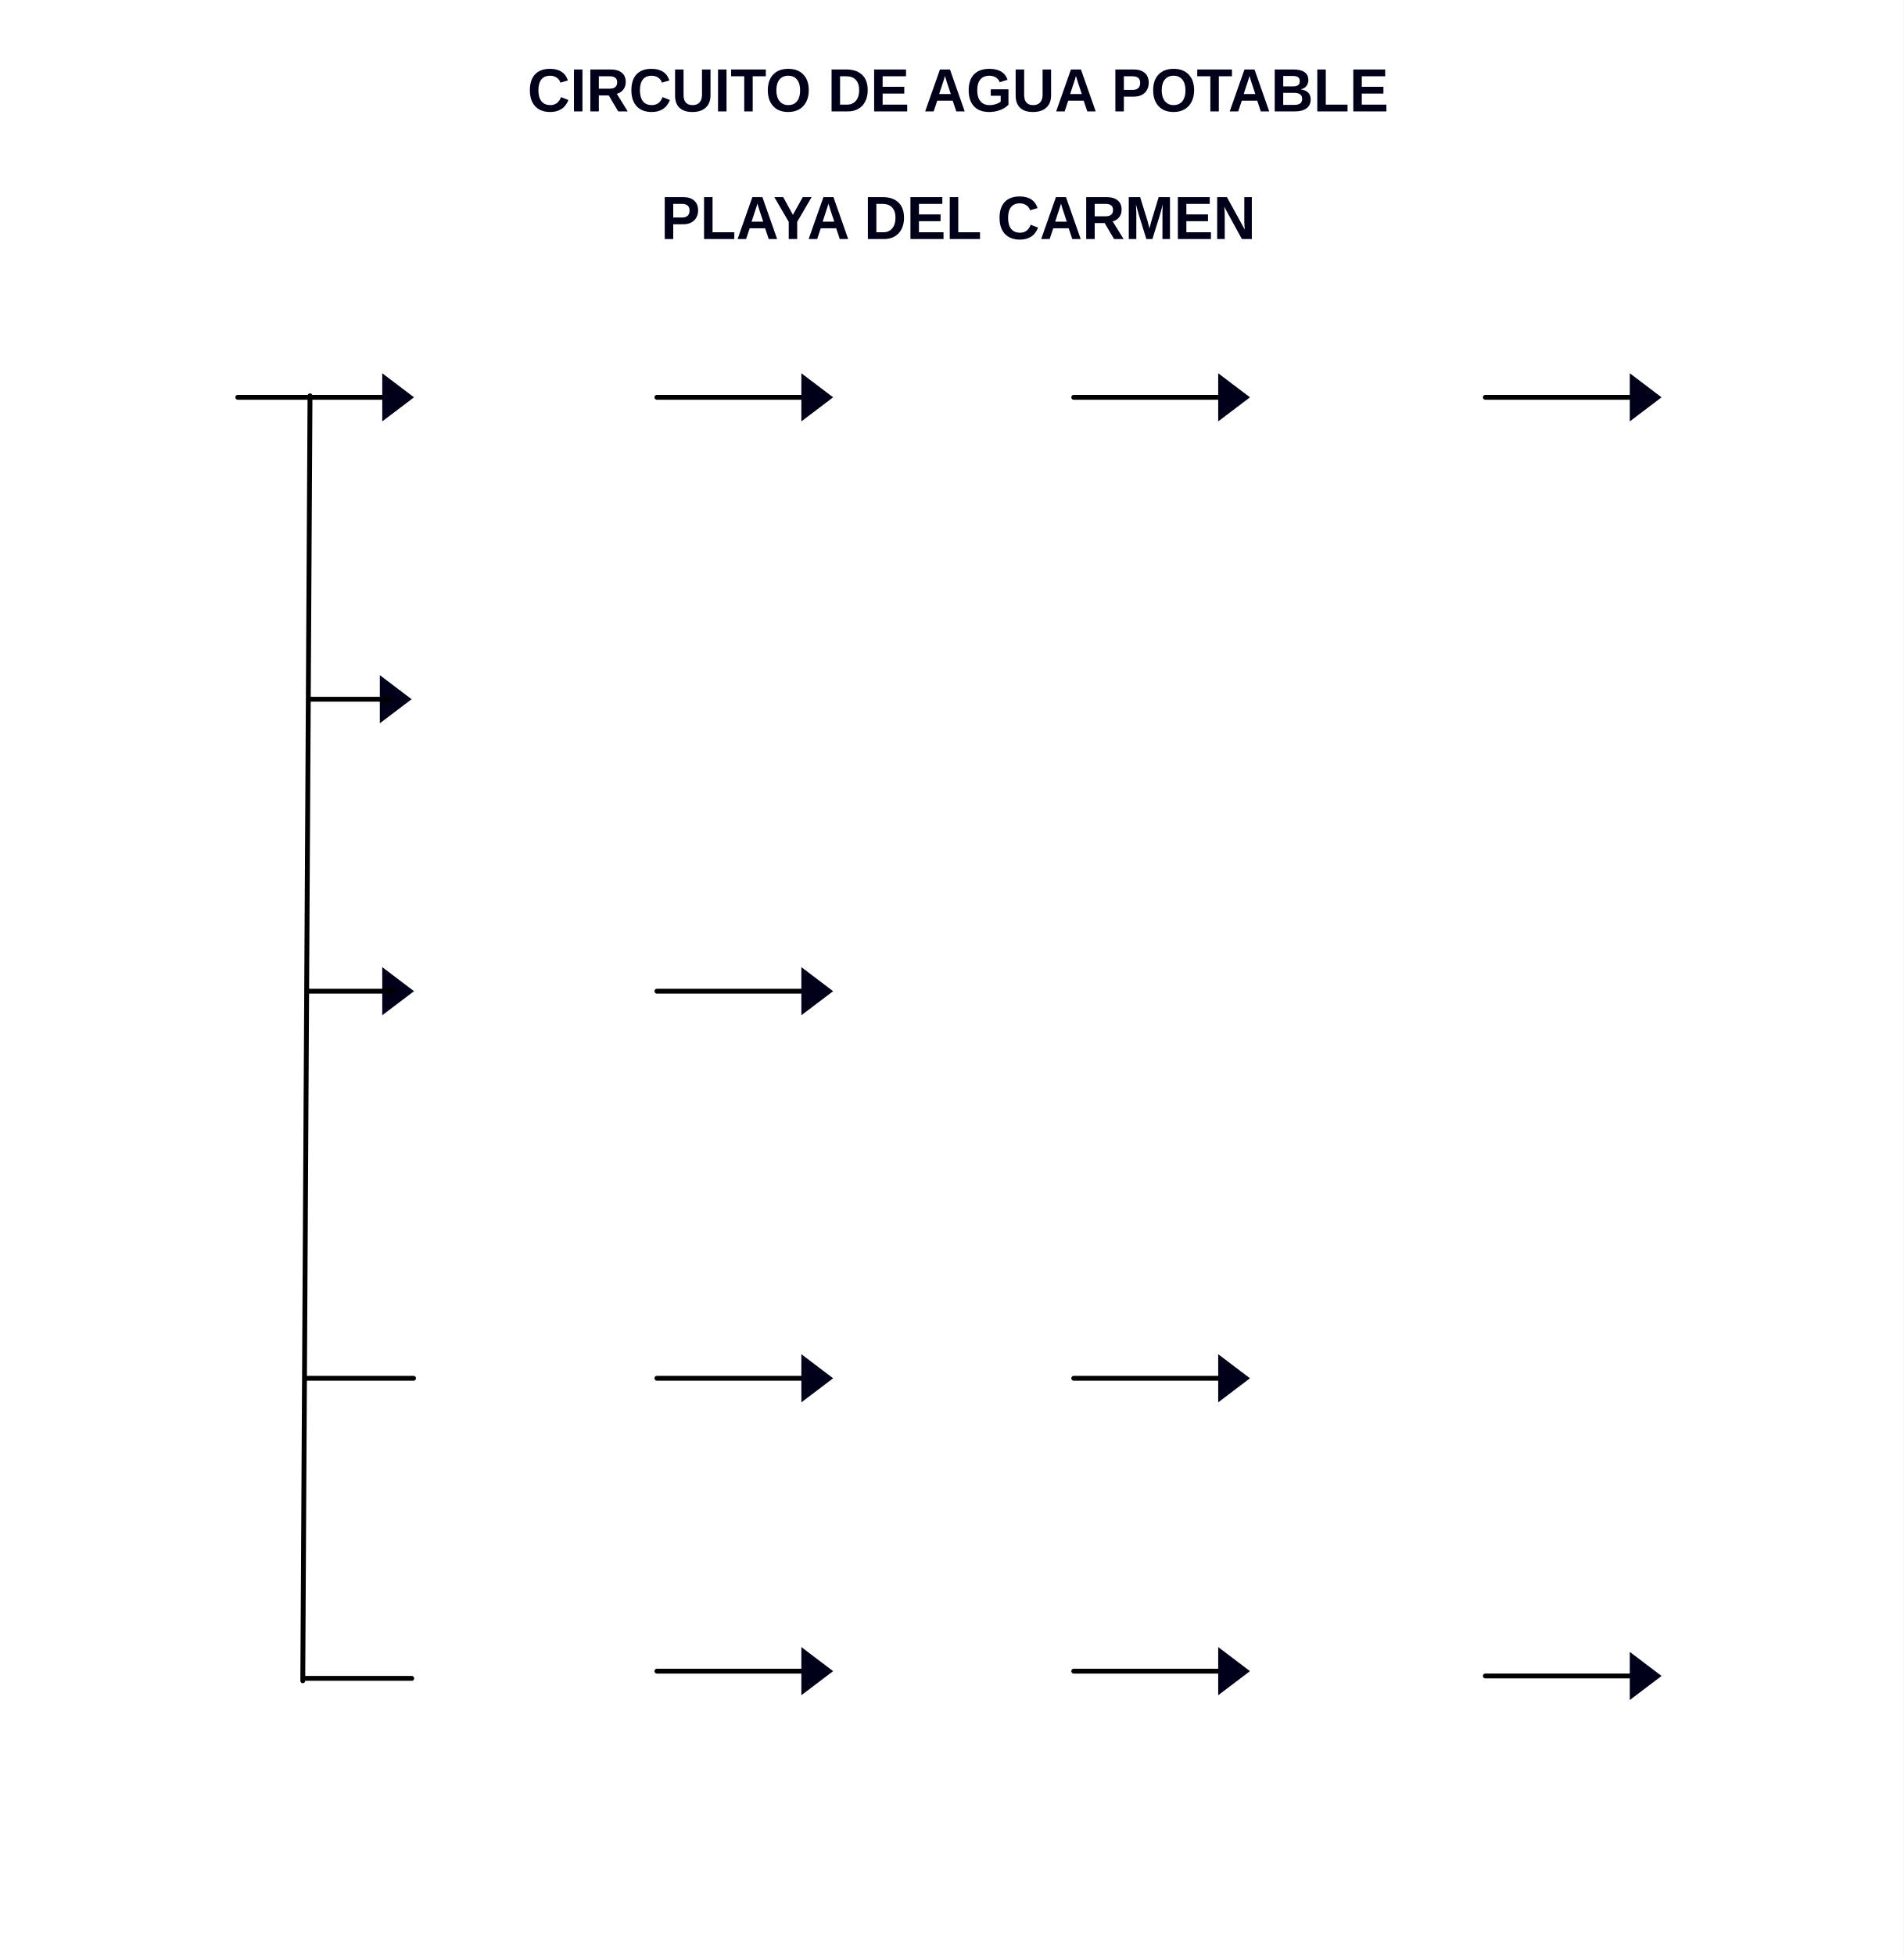
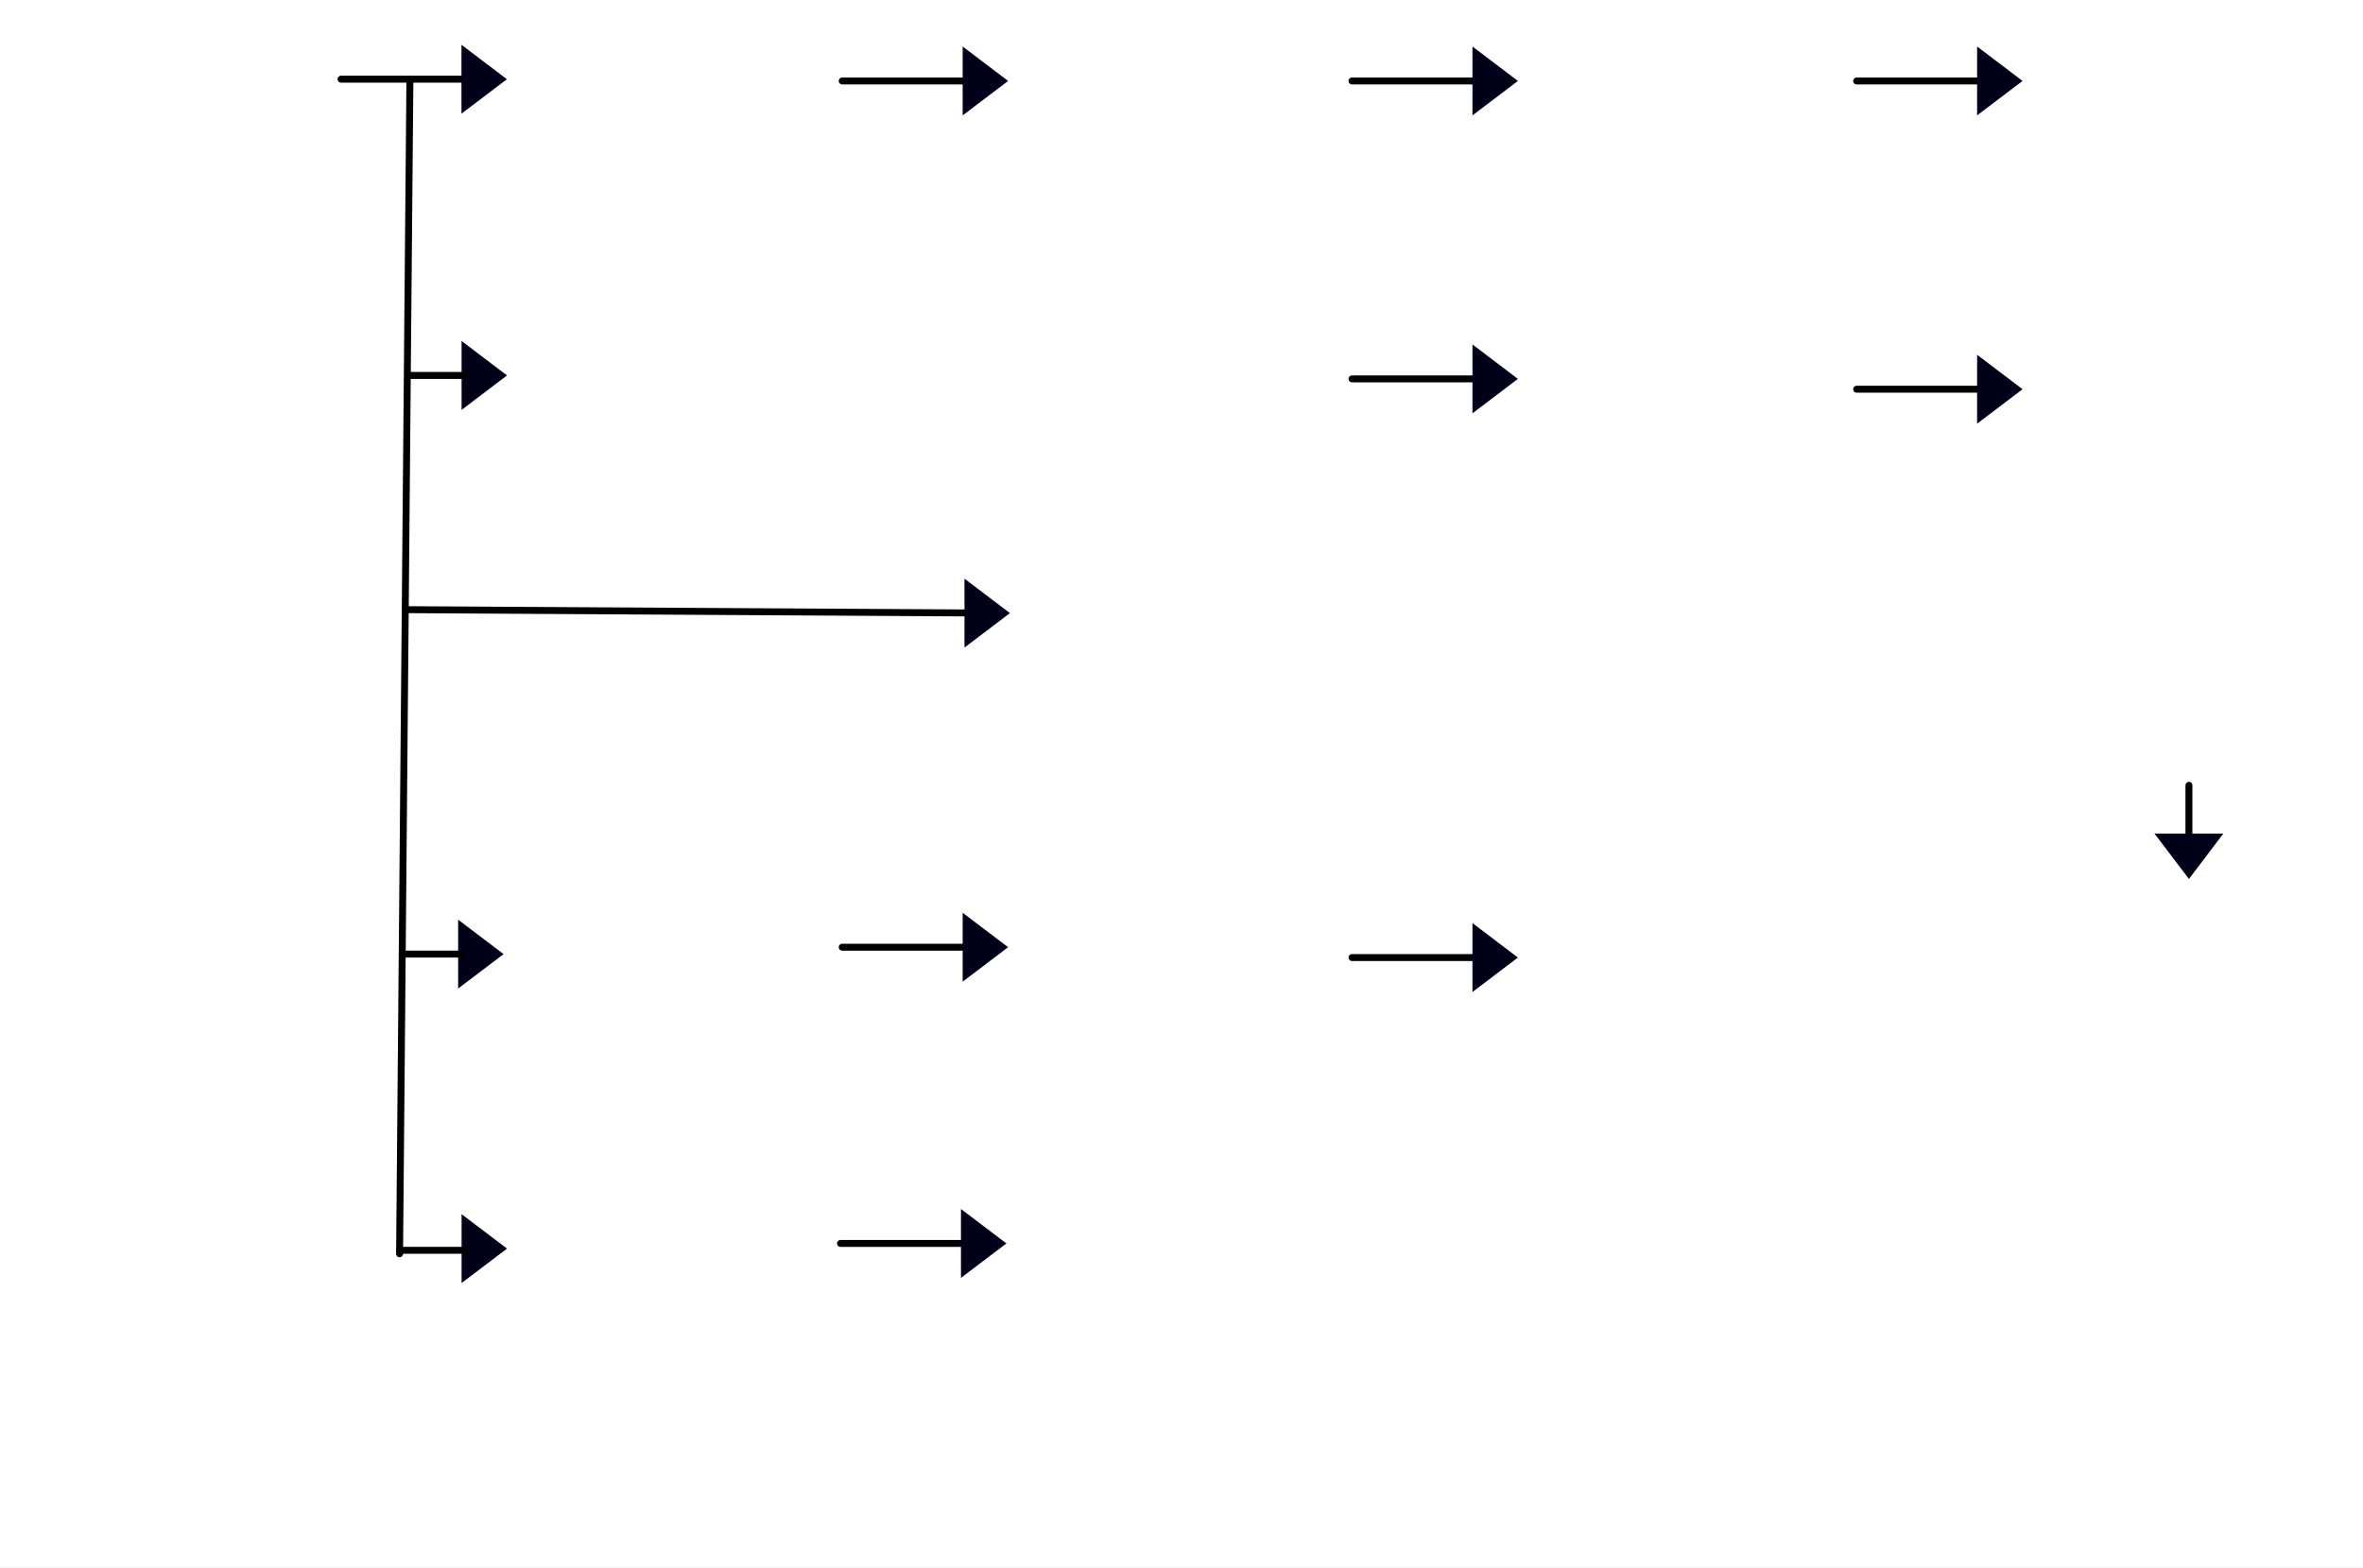
- <svg xmlns="http://www.w3.org/2000/svg" xmlns:ns1="http://webmi.atvise.com/2007/svgext" xmlns:xlink="http://www.w3.org/1999/xlink" height="811.88" version="1.2" width="790.63">
+ <svg xmlns="http://www.w3.org/2000/svg" xmlns:ns1="http://webmi.atvise.com/2007/svgext" xmlns:xlink="http://www.w3.org/1999/xlink" height="455" version="1.2" width="686">
  <defs>
    <linearGradient gradientUnits="objectBoundingBox" id="linear_0" x1="0" x2="1" y1="0" y2="1">
      <stop offset="0" stop-color="#000000" stop-opacity="0" />
      <stop offset="1" stop-color="#000000" stop-opacity="0" />
    </linearGradient>
  </defs>
-   <g ns1:insensitive="true" ns1:refpx="0" ns1:refpy="0" id="id_11" transform="matrix(0.6176,0,0,1.0573,0,0)">
+   <g ns1:insensitive="true" ns1:refpx="0" ns1:refpy="0" id="id_11" transform="matrix(0.5359,0,0,0.5925,0,0)">
    <rect ns1:refpx="640" ns1:refpy="384" fill="#ffffff" height="768.00" id="id_12" width="1280.00" x="0" y="0" />
  </g>
-   <line ns1:refpx="148.5" ns1:refpy="697.5" id="id_65" stroke="#000000" stroke-linecap="round" stroke-linejoin="round" stroke-width="2.015" x1="126" x2="171" y1="697" y2="697" />
-   <g ns1:refpx="652.975" ns1:refpy="165" id="id_43" transform="matrix(1,0,0,1,484.8837,86.0004)">
-     <line ns1:refpx="162" ns1:refpy="79.5" id="id_44" stroke="#000000" stroke-linecap="round" stroke-linejoin="round" stroke-width="2.015" x1="192" x2="132" y1="79" y2="79" />
-     <polygon ns1:refpx="185.405" ns1:refpy="79" fill="#000018" id="id_45" points="192,89 192,69 205.19,79 205.19,79" stroke="#000000" stroke-linecap="round" stroke-linejoin="round" stroke-opacity="0" stroke-width="2.015" />
+   <line ns1:refpx="635.964" ns1:refpy="235.5" id="id_100" stroke="#000000" stroke-linecap="round" stroke-linejoin="round" stroke-width="2.015" x1="635.464" x2="635.464" y1="243" y2="228" />
+   <svg ns1:refpx="326.858" ns1:refpy="277.992" height="63.11" id="id_9" transform="matrix(0.7519,0,0,0.7289,0,0)" width="133" x="389.501" xlink:href="ObjectTypes.PROJECT.ElementoLinea.Principal" y="349.842">
+     <ns1:argument name="base" value="AGENT.OBJECTS.SCADA.Solidaridad.Circuitos.Circuito_PDC.Carcamo_009" />
+   </svg>
+   <g ns1:refpx="268.079" ns1:refpy="275" id="id_88" transform="matrix(1,0,0,1,0.5035,0)">
+     <line ns1:refpx="262" ns1:refpy="275.5" id="id_84" stroke="#000000" stroke-linecap="round" stroke-linejoin="round" stroke-width="2.015" x1="280" x2="244" y1="275" y2="275" />
+     <polygon ns1:refpx="272.375" ns1:refpy="275" fill="#000018" id="id_85" points="278.969,285 278.969,265 292.159,275 292.159,275" stroke="#000000" stroke-linecap="round" stroke-linejoin="round" stroke-opacity="0" stroke-width="2.015" />
  </g>
-   <g ns1:refpx="482.037" ns1:refpy="165" id="id_36" transform="matrix(1,0,0,1,313.9456,86.0004)">
-     <line ns1:refpx="162" ns1:refpy="79.5" id="id_38" stroke="#000000" stroke-linecap="round" stroke-linejoin="round" stroke-width="2.015" x1="192" x2="132" y1="79" y2="79" />
-     <polygon ns1:refpx="185.405" ns1:refpy="79" fill="#000018" id="id_42" points="192,89 192,69 205.19,79 205.19,79" stroke="#000000" stroke-linecap="round" stroke-linejoin="round" stroke-opacity="0" stroke-width="2.015" />
+   <g ns1:refpx="416.076" ns1:refpy="278" id="id_92" transform="matrix(1,0,0,1,1.501,0)">
+     <line ns1:refpx="409" ns1:refpy="278.5" id="id_86" stroke="#000000" stroke-linecap="round" stroke-linejoin="round" stroke-width="2.015" x1="427" x2="391" y1="278" y2="278" />
+     <polygon ns1:refpx="419.375" ns1:refpy="278" fill="#000018" id="id_87" points="425.969,288 425.969,268 439.157,278 439.157,278" stroke="#000000" stroke-linecap="round" stroke-linejoin="round" stroke-opacity="0" stroke-width="2.015" />
  </g>
-   <g ns1:refpx="308.912" ns1:refpy="165" id="id_32" transform="matrix(1,0,0,1,140.8206,86.0004)">
-     <line ns1:refpx="162" ns1:refpy="79.5" id="id_33" stroke="#000000" stroke-linecap="round" stroke-linejoin="round" stroke-width="2.015" x1="192" x2="132" y1="79" y2="79" />
-     <polygon ns1:refpx="185.405" ns1:refpy="79" fill="#000018" id="id_34" points="192,89 192,69 205.19,79 205.19,79" stroke="#000000" stroke-linecap="round" stroke-linejoin="round" stroke-opacity="0" stroke-width="2.015" />
+   <g ns1:refpx="562.579" ns1:refpy="23.5" id="id_93" transform="matrix(1,0,0,1,1.9965,0)">
+     <line ns1:refpx="555.007" ns1:refpy="24" id="id_70" stroke="#000000" stroke-linecap="round" stroke-linejoin="round" stroke-width="2.015" x1="573.007" x2="537.007" y1="23.5" y2="23.5" />
+     <polygon ns1:refpx="572.382" ns1:refpy="23.5" fill="#000018" id="id_72" points="571.976,33.5 571.976,13.5 585.165,23.5 585.165,23.5" stroke="#000000" stroke-linecap="round" stroke-linejoin="round" stroke-opacity="0" stroke-width="2.015" />
  </g>
-   <line ns1:refpx="149.252" ns1:refpy="572.876" id="id_62" stroke="#000000" stroke-linecap="round" stroke-linejoin="round" stroke-width="2.015" x1="126.752" x2="171.752" y1="572.376" y2="572.376" />
-   <svg ns1:refpx="221.494" ns1:refpy="164.985" height="63.11" id="id_0" transform="matrix(0.7519,0,0,0.7289,0,0)" width="133" x="228.091" xlink:href="ObjectTypes.PROJECT.ElementoLinea.Principal" y="194.814">
+   <g ns1:refpx="416.076" ns1:refpy="23.5" id="id_90" transform="matrix(1,0,0,1,0.493,0)">
+     <line ns1:refpx="410.007" ns1:refpy="24" id="id_68" stroke="#000000" stroke-linecap="round" stroke-linejoin="round" stroke-width="2.015" x1="428.007" x2="392.007" y1="23.5" y2="23.5" />
+     <polygon ns1:refpx="420.382" ns1:refpy="23.5" fill="#000018" id="id_69" points="426.976,33.5 426.976,13.5 440.166,23.5 440.166,23.5" stroke="#000000" stroke-linecap="round" stroke-linejoin="round" stroke-opacity="0" stroke-width="2.015" />
+   </g>
+   <line ns1:refpx="117" ns1:refpy="23.485" id="id_29" stroke="#000000" stroke-linecap="round" stroke-linejoin="round" stroke-width="2.015" x1="135" x2="99" y1="22.985" y2="22.985" />
+   <svg ns1:refpx="196.583" ns1:refpy="22.985" height="63.11" id="id_0" transform="matrix(0.7519,0,0,0.7289,0,0)" width="133" x="194.96" xlink:href="ObjectTypes.PROJECT.ElementoLinea.Principal" y="0">
    <ns1:argument name="base" value="AGENT.OBJECTS.SCADA.Solidaridad.Circuitos.Circuito_PDC.Carcamo_001" />
  </svg>
-   <svg ns1:refpx="221.5" ns1:refpy="290.36" height="63.11" id="id_1" transform="matrix(0.7519,0,0,0.7289,0,0)" width="133" x="228.091" xlink:href="ObjectTypes.PROJECT.ElementoLinea.Principal" y="366.82">
+   <svg ns1:refpx="196.589" ns1:refpy="108.985" height="63.11" id="id_1" transform="matrix(0.7519,0,0,0.7289,0,0)" width="133" x="194.96" xlink:href="ObjectTypes.PROJECT.ElementoLinea.Principal" y="117.986">
    <ns1:argument name="base" value="AGENT.OBJECTS.SCADA.Solidaridad.Circuitos.Circuito_PDC.Carcamo_002" />
  </svg>
-   <svg ns1:refpx="380.994" ns1:refpy="162.986" height="63.11" id="id_2" transform="matrix(0.7519,0,0,0.7289,0,0)" width="133" x="458.849" xlink:href="ObjectTypes.PROJECT.ElementoLinea.Principal" y="194.814">
+   <svg ns1:refpx="327.851" ns1:refpy="20.986" height="63.11" id="id_2" transform="matrix(0.7519,0,0,0.7289,0,0)" width="133" x="389.501" xlink:href="ObjectTypes.PROJECT.ElementoLinea.Principal" y="0">
    <ns1:argument name="base" value="AGENT.OBJECTS.SCADA.Solidaridad.Circuitos.Circuito_PDC.Carcamo_003" />
  </svg>
-   <svg ns1:refpx="567.269" ns1:refpy="164.985" height="63.11" id="id_3" transform="matrix(0.7519,0,0,0.7289,0,0)" width="133" x="687.977" xlink:href="ObjectTypes.PROJECT.ElementoLinea.Principal" y="194.814">
+   <svg ns1:refpx="489.847" ns1:refpy="22.985" height="63.11" id="id_3" transform="matrix(0.7519,0,0,0.7289,0,0)" width="133" x="585.009" xlink:href="ObjectTypes.PROJECT.ElementoLinea.Principal" y="0">
    <ns1:argument name="base" value="AGENT.OBJECTS.SCADA.Solidaridad.Circuitos.Circuito_PDC.Carcamo_004" />
  </svg>
-   <svg ns1:refpx="738.975" ns1:refpy="164.984" height="63.11" id="id_4" transform="matrix(0.7519,0,0,0.7289,0,0)" width="133" x="916.348" xlink:href="ObjectTypes.PROJECT.ElementoLinea.Principal" y="194.814">
+   <svg ns1:refpx="635.436" ns1:refpy="22.984" height="63.11" id="id_4" transform="matrix(0.7519,0,0,0.7289,0,0)" width="133" x="778.645" xlink:href="ObjectTypes.PROJECT.ElementoLinea.Principal" y="0">
    <ns1:argument name="base" value="AGENT.OBJECTS.SCADA.Solidaridad.Circuitos.Circuito_PDC.Carcamo_005" />
  </svg>
-   <svg ns1:refpx="381.993" ns1:refpy="719.364" height="63.11" id="id_6" transform="matrix(0.7519,0,0,0.7289,0,0)" width="133" x="458.849" xlink:href="ObjectTypes.PROJECT.ElementoLinea.Principal" y="923.824">
+   <svg ns1:refpx="476.852" ns1:refpy="136.989" height="63.11" id="id_6" transform="matrix(0.7519,0,0,0.7289,0,0)" width="133" x="585.009" xlink:href="ObjectTypes.PROJECT.ElementoLinea.Principal" y="124.846">
    <ns1:argument name="base" value="AGENT.OBJECTS.SCADA.Solidaridad.Circuitos.Circuito_PDC.Carcamo_007" />
  </svg>
-   <svg ns1:refpx="567.261" ns1:refpy="699.372" height="63.11" id="id_7" transform="matrix(0.7519,0,0,0.7289,0,0)" width="133" x="687.977" xlink:href="ObjectTypes.PROJECT.ElementoLinea.Principal" y="923.824">
+   <svg ns1:refpx="635.434" ns1:refpy="115.997" height="63.11" id="id_7" transform="matrix(0.7519,0,0,0.7289,0,0)" width="133" x="778.645" xlink:href="ObjectTypes.PROJECT.ElementoLinea.Principal" y="123.474">
    <ns1:argument name="base" value="AGENT.OBJECTS.SCADA.Solidaridad.Circuitos.Circuito_PDC.Carcamo_008" />
  </svg>
-   <svg ns1:refpx="567.272" ns1:refpy="574.371" height="63.11" id="id_13" transform="matrix(0.7519,0,0,0.7289,0,0)" width="133" x="687.977" xlink:href="ObjectTypes.PROJECT.ElementoLinea.Principal" y="753.705">
+   <svg ns1:refpx="489.85" ns1:refpy="267.994" height="63.11" id="id_13" transform="matrix(0.7519,0,0,0.7289,0,0)" width="133" x="585.009" xlink:href="ObjectTypes.PROJECT.ElementoLinea.Principal" y="349.842">
    <ns1:argument name="base" value="AGENT.OBJECTS.SCADA.Solidaridad.Circuitos.Circuito_PDC.Carcamo_010" />
  </svg>
-   <svg ns1:refpx="740.598" ns1:refpy="696.372" height="63.11" id="id_15" transform="matrix(0.7519,0,0,0.7289,0,0)" width="133" x="918.509" xlink:href="ObjectTypes.PROJECT.ElementoLinea.Principal" y="923.824">
+   <svg ns1:refpx="635.435" ns1:refpy="277.997" height="63.11" id="id_15" transform="matrix(0.7519,0,0,0.7289,0,0)" width="133" x="778.645" xlink:href="ObjectTypes.PROJECT.ElementoLinea.Principal" y="349.842">
    <ns1:argument name="base" value="AGENT.OBJECTS.SCADA.Solidaridad.Circuitos.Circuito_PDC.Carcamo_015" />
  </svg>
-   <svg ns1:refpx="49.991" ns1:refpy="164.999" height="63.11" id="id_17" transform="matrix(0.7519,0,0,0.7289,0,0)" width="133" x="0" xlink:href="ObjectTypes.PROJECT.ElementoLinea.Principal" y="194.814">
+   <svg ns1:refpx="49.991" ns1:refpy="22.999" height="63.11" id="id_17" transform="matrix(0.7519,0,0,0.7289,0,0)" width="133" x="0" xlink:href="ObjectTypes.PROJECT.ElementoLinea.Principal" y="0">
    <ns1:argument name="base" value="AGENT.OBJECTS.SCADA.Solidaridad.Circuitos.Circuito_PDC.Carcamo_Intermedio" />
  </svg>
-   <svg ns1:refpx="567.261" ns1:refpy="795.87" height="63.11" id="id_19" transform="matrix(0.7739,0,0,0.7289,0,0)" width="133" x="666.571" xlink:href="ObjectTypes.PROJECT.ElementoLinea.Principal" y="1050.728">
+   <svg ns1:refpx="635.402" ns1:refpy="212.495" height="63.11" id="id_19" transform="matrix(0.7739,0,0,0.7289,0,0)" width="133" x="754.619" xlink:href="ObjectTypes.PROJECT.ElementoLinea.Principal" y="250.378">
    <ns1:argument name="base" value="AGENT.OBJECTS.SCADA.Solidaridad.Circuitos.Circuito_PDC.Desaladora_008" />
  </svg>
-   <svg ns1:refpx="221.493" ns1:refpy="696.362" height="63.11" id="id_5" transform="matrix(0.7519,0,0,0.7289,0,0)" width="133" x="228.091" xlink:href="ObjectTypes.PROJECT.ElementoLinea.Principal" y="923.824">
+   <svg ns1:refpx="341.857" ns1:refpy="108.987" height="63.11" id="id_5" transform="matrix(0.7519,0,0,0.7289,0,0)" width="133" x="389.501" xlink:href="ObjectTypes.PROJECT.ElementoLinea.Principal" y="117.986">
    <ns1:argument name="base" value="AGENT.OBJECTS.SCADA.Solidaridad.Circuitos.Circuito_PDC.Carcamo_006" />
  </svg>
-   <svg ns1:refpx="379.001" ns1:refpy="572.369" height="63.11" id="id_9" transform="matrix(0.7519,0,0,0.7289,0,0)" width="133" x="458.849" xlink:href="ObjectTypes.PROJECT.ElementoLinea.Principal" y="753.705">
-     <ns1:argument name="base" value="AGENT.OBJECTS.SCADA.Solidaridad.Circuitos.Circuito_PDC.Carcamo_009" />
-   </svg>
-   <svg ns1:refpx="221.494" ns1:refpy="572.365" height="63.11" id="id_10" transform="matrix(0.7519,0,0,0.7289,0,0)" width="133" x="228.091" xlink:href="ObjectTypes.PROJECT.ElementoLinea.Principal" y="753.705">
+   <svg ns1:refpx="196.577" ns1:refpy="265.983" height="63.11" id="id_10" transform="matrix(0.7519,0,0,0.7289,0,0)" width="133" x="194.96" xlink:href="ObjectTypes.PROJECT.ElementoLinea.Principal" y="349.842">
    <ns1:argument name="base" value="AGENT.OBJECTS.SCADA.Solidaridad.Circuitos.Circuito_PDC.Carcamo_011" />
  </svg>
-   <svg ns1:refpx="267.497" ns1:refpy="411.621" height="63.11" id="id_14" transform="matrix(0.7519,0,0,0.7289,0,0)" width="133" x="228.091" xlink:href="ObjectTypes.PROJECT.ElementoLinea.Principal" y="533.167">
+   <svg ns1:refpx="242.586" ns1:refpy="362.496" height="63.11" id="id_14" transform="matrix(0.7519,0,0,0.7289,0,0)" width="133" x="194.96" xlink:href="ObjectTypes.PROJECT.ElementoLinea.Principal" y="465.77">
    <ns1:argument name="base" value="AGENT.OBJECTS.SCADA.Solidaridad.Circuitos.Circuito_PDC.Carcamo_012" />
  </svg>
-   <svg ns1:refpx="221.493" ns1:refpy="765.864" height="63.11" id="id_18" transform="matrix(0.7519,0,0,0.7289,0,0)" width="133" x="228.091" xlink:href="ObjectTypes.PROJECT.ElementoLinea.Principal" y="1019.174">
+   <svg ns1:refpx="341.857" ns1:refpy="178.489" height="63.11" id="id_18" transform="matrix(0.7519,0,0,0.7289,0,0)" width="133" x="389.501" xlink:href="ObjectTypes.PROJECT.ElementoLinea.Principal" y="213.336">
    <ns1:argument name="base" value="AGENT.OBJECTS.SCADA.Solidaridad.Circuitos.Circuito_PDC.Desaladora_006" />
  </svg>
-   <text ns1:refpx="298.181" ns1:refpy="42.149" fill="#000018" font-family="Arial" font-size="40" font-weight="bold" id="id_106" transform="matrix(0.612,0,0,0.6329,83.808,7.342)" x="221" y="61.5">CIRCUITO DE AGUA POTABLE</text>
-   <text ns1:refpx="395.01" ns1:refpy="90.405" fill="#000018" font-family="Arial" font-size="40" font-weight="bold" id="id_74" transform="matrix(0.612,0,0,0.6329,105.179,26.7983)" x="276.58" y="114.5">PLAYA DEL CARMEN</text>
-   <svg ns1:refpx="221.503" ns1:refpy="329.86" height="23" id="id_8" width="100" x="171.503" xlink:href="ObjectTypes.PROJECT.Caudalimetro.line_mini" y="313.36">
+   <svg ns1:refpx="196.592" ns1:refpy="148.485" height="23" id="id_8" width="100" x="146.592" xlink:href="ObjectTypes.PROJECT.Caudalimetro.line_mini" y="131.985">
    <ns1:argument name="base" value="AGENT.OBJECTS.SCADA.Solidaridad.Zona_Urbana.Carcamos_AP.AP_SOL_CAR_2.Caudalimetro.L1" />
  </svg>
-   <svg ns1:refpx="221.503" ns1:refpy="199.86" height="23" id="id_16" width="100" x="171.503" xlink:href="ObjectTypes.PROJECT.Caudalimetro.line_mini" y="188.36">
+   <svg ns1:refpx="196.592" ns1:refpy="57.868" height="23" id="id_16" width="100" x="146.592" xlink:href="ObjectTypes.PROJECT.Caudalimetro.line_mini" y="46.368">
    <ns1:argument name="base" value="AGENT.OBJECTS.SCADA.Solidaridad.Zona_Urbana.Carcamos_AP.AP_SOL_CAR_1.Caudalimetro.L1" />
  </svg>
-   <svg ns1:refpx="221.503" ns1:refpy="731.126" height="23" id="id_21" width="100" x="171.503" xlink:href="ObjectTypes.PROJECT.Caudalimetro.line_mini" y="719.626">
+   <svg ns1:refpx="341.867" ns1:refpy="143.751" height="23" id="id_21" width="100" x="292.867" xlink:href="ObjectTypes.PROJECT.Caudalimetro.line_mini" y="132.251">
    <ns1:argument name="base" value="AGENT.OBJECTS.SCADA.Solidaridad.Zona_Urbana.Carcamos_AP.AP_SOL_CAR_6.Caudalimetro.L1" />
  </svg>
-   <svg ns1:refpx="379.01" ns1:refpy="608.125" height="23" id="id_22" width="100" x="345.01" xlink:href="ObjectTypes.PROJECT.Caudalimetro.line_mini" y="595.625">
+   <svg ns1:refpx="326.867" ns1:refpy="314.125" height="23" id="id_22" width="100" x="292.867" xlink:href="ObjectTypes.PROJECT.Caudalimetro.line_mini" y="301.625">
    <ns1:argument name="base" value="AGENT.OBJECTS.SCADA.Solidaridad.Zona_Urbana.Carcamos_AP.AP_SOL_CAR_9.Caudalimetro.L1" />
  </svg>
-   <svg ns1:refpx="267.503" ns1:refpy="445.875" height="23" id="id_23" width="100" x="171.503" xlink:href="ObjectTypes.PROJECT.Caudalimetro.line_mini" y="434.375">
+   <svg ns1:refpx="242.592" ns1:refpy="388.25" height="23" id="id_23" width="100" x="146.592" xlink:href="ObjectTypes.PROJECT.Caudalimetro.line_mini" y="385.75">
    <ns1:argument name="base" value="AGENT.OBJECTS.SCADA.Solidaridad.Zona_Urbana.Carcamos_AP.AP_SOL_CAR_12.Caudalimetro.L1" />
  </svg>
-   <svg ns1:refpx="50.001" ns1:refpy="199.875" height="23" id="id_37" width="100" x="0.001" xlink:href="ObjectTypes.PROJECT.Caudalimetro.line_mini" y="188.375">
+   <svg ns1:refpx="50.001" ns1:refpy="57.868" height="23" id="id_37" width="100" x="0.001" xlink:href="ObjectTypes.PROJECT.Caudalimetro.line_mini" y="46.368">
    <ns1:argument name="base" value="AGENT.OBJECTS.SCADA.Solidaridad.Captacion.Carcamos.AP_SOL_CAR_INTERMEDIO.L30.Caudalimetro.L_30" />
  </svg>
-   <svg ns1:refpx="50.001" ns1:refpy="245.875" height="23" id="id_39" width="100" x="0.001" xlink:href="ObjectTypes.PROJECT.Caudalimetro.line_mini" y="232.375">
+   <svg ns1:refpx="53.001" ns1:refpy="106.875" height="23" id="id_39" width="100" x="0.001" xlink:href="ObjectTypes.PROJECT.Caudalimetro.line_mini" y="90.375">
    <ns1:argument name="base" value="AGENT.OBJECTS.SCADA.Solidaridad.Captacion.Carcamos.AP_SOL_CAR_INTERMEDIO.L3.Caudalimetro.L_3" />
  </svg>
-   <svg ns1:refpx="50.001" ns1:refpy="221.875" height="23" id="id_40" width="100" x="0.001" xlink:href="ObjectTypes.PROJECT.Caudalimetro.line_mini" y="210.375">
+   <svg ns1:refpx="53.001" ns1:refpy="82.875" height="23" id="id_40" width="100" x="0.001" xlink:href="ObjectTypes.PROJECT.Caudalimetro.line_mini" y="68.375">
    <ns1:argument name="base" value="AGENT.OBJECTS.SCADA.Solidaridad.Captacion.Carcamos.AP_SOL_CAR_INTERMEDIO.L20.Caudalimetro.L_20" />
  </svg>
-   <svg ns1:refpx="567.291" ns1:refpy="609.125" height="23" id="id_41" width="100" x="517.291" xlink:href="ObjectTypes.PROJECT.Caudalimetro.line_mini" y="595.625">
+   <svg ns1:refpx="489.869" ns1:refpy="305.125" height="23" id="id_41" width="100" x="439.869" xlink:href="ObjectTypes.PROJECT.Caudalimetro.line_mini" y="301.625">
    <ns1:argument name="base" value="AGENT.OBJECTS.SCADA.Solidaridad.Zona_Urbana.Carcamos_AP.AP_SOL_CAR_10.Caudalimetro.L1" />
  </svg>
-   <svg ns1:refpx="382.01" ns1:refpy="754.126" height="23" id="id_48" width="100" x="345.01" xlink:href="ObjectTypes.PROJECT.Caudalimetro.line_mini" y="719.626">
+   <svg ns1:refpx="476.869" ns1:refpy="171.751" height="23" id="id_48" width="100" x="439.869" xlink:href="ObjectTypes.PROJECT.Caudalimetro.line_mini" y="137.251">
    <ns1:argument name="base" value="AGENT.OBJECTS.SCADA.Solidaridad.Zona_Urbana.Carcamos_AP.AP_SOL_CAR_7.Caudalimetro.L1" />
  </svg>
-   <svg ns1:refpx="381.01" ns1:refpy="197.875" height="23" id="id_49" width="100" x="345.01" xlink:href="ObjectTypes.PROJECT.Caudalimetro.line_mini" y="188.375">
+   <svg ns1:refpx="328.867" ns1:refpy="56.5" height="23" id="id_49" width="100" x="292.867" xlink:href="ObjectTypes.PROJECT.Caudalimetro.line_mini" y="47">
    <ns1:argument name="base" value="AGENT.OBJECTS.SCADA.Solidaridad.Zona_Urbana.Carcamos_AP.AP_SOL_CAR_3.Caudalimetro.L1" />
  </svg>
-   <svg ns1:refpx="567.291" ns1:refpy="199.875" height="23" id="id_50" width="100" x="517.291" xlink:href="ObjectTypes.PROJECT.Caudalimetro.line_mini" y="188.375">
+   <svg ns1:refpx="489.869" ns1:refpy="57.868" height="23" id="id_50" width="100" x="439.869" xlink:href="ObjectTypes.PROJECT.Caudalimetro.line_mini" y="46.368">
    <ns1:argument name="base" value="AGENT.OBJECTS.SCADA.Solidaridad.Zona_Urbana.Carcamos_AP.AP_SOL_CAR_4.Caudalimetro.L1" />
  </svg>
-   <svg ns1:refpx="739.003" ns1:refpy="199.875" height="23" id="id_52" width="100" x="689.003" xlink:href="ObjectTypes.PROJECT.Caudalimetro.line_mini" y="188.375">
+   <svg ns1:refpx="635.464" ns1:refpy="57.868" height="23" id="id_52" width="100" x="585.464" xlink:href="ObjectTypes.PROJECT.Caudalimetro.line_mini" y="46.368">
    <ns1:argument name="base" value="AGENT.OBJECTS.SCADA.Solidaridad.Zona_Urbana.Carcamos_AP.AP_SOL_CAR_5.Caudalimetro.L1" />
  </svg>
-   <svg ns1:refpx="567.291" ns1:refpy="734.126" height="23" id="id_53" width="100" x="517.291" xlink:href="ObjectTypes.PROJECT.Caudalimetro.line_mini" y="719.626">
+   <svg ns1:refpx="635.464" ns1:refpy="150.751" height="23" id="id_53" width="100" x="585.464" xlink:href="ObjectTypes.PROJECT.Caudalimetro.line_mini" y="136.251">
    <ns1:argument name="base" value="AGENT.OBJECTS.SCADA.Solidaridad.Zona_Urbana.Carcamos_AP.AP_SOL_CAR_8.Caudalimetros.L1.L1" />
  </svg>
-   <svg ns1:refpx="567.291" ns1:refpy="757.375" height="23" id="id_56" width="100" x="517.291" xlink:href="ObjectTypes.PROJECT.Caudalimetro.line_mini" y="742.875">
+   <svg ns1:refpx="635.464" ns1:refpy="174" height="23" id="id_56" width="100" x="585.464" xlink:href="ObjectTypes.PROJECT.Caudalimetro.line_mini" y="159.5">
    <ns1:argument name="base" value="AGENT.OBJECTS.SCADA.Solidaridad.Zona_Urbana.Carcamos_AP.AP_SOL_CAR_8.Caudalimetros.L2.L2" />
  </svg>
-   <svg ns1:refpx="740.629" ns1:refpy="731.126" height="23" id="id_57" width="100" x="690.629" xlink:href="ObjectTypes.PROJECT.Caudalimetro.line_mini" y="719.626">
+   <svg ns1:refpx="635.464" ns1:refpy="313.125" height="23" id="id_57" width="100" x="585.464" xlink:href="ObjectTypes.PROJECT.Caudalimetro.line_mini" y="301.625">
    <ns1:argument name="base" value="AGENT.OBJECTS.SCADA.Solidaridad.Zona_Urbana.Carcamos_AP.AP_SOL_MAYAKOBA.Caudalimetro.L1" />
  </svg>
-   <svg ns1:refpx="428.004" ns1:refpy="474.372" height="63.11" id="id_60" transform="matrix(0.7519,0,0,0.7289,0,0)" width="133" x="458.849" xlink:href="ObjectTypes.PROJECT.ElementoLinea.Principal" y="595.933">
+   <svg ns1:refpx="375.861" ns1:refpy="425.747" height="63.11" id="id_60" transform="matrix(0.7519,0,0,0.7289,0,0)" width="133" x="389.501" xlink:href="ObjectTypes.PROJECT.ElementoLinea.Principal" y="529.222">
    <ns1:argument name="base" value="AGENT.OBJECTS.SCADA.Solidaridad.Circuitos.Circuito_PDC.Carcamo_017_T2" />
  </svg>
-   <svg ns1:refpx="428.01" ns1:refpy="509.376" height="23" id="id_64" width="100" x="345.01" xlink:href="ObjectTypes.PROJECT.Caudalimetro.line_mini" y="479.876">
+   <svg ns1:refpx="375.867" ns1:refpy="460.751" height="23" id="id_64" width="100" x="292.867" xlink:href="ObjectTypes.PROJECT.Caudalimetro.line_mini" y="431.251">
    <ns1:argument name="base" value="AGENT.OBJECTS.SCADA.Solidaridad.Zona_Urbana.Carcamos_AP.AP_SOL_CAR_17.L1" />
  </svg>
-   <svg ns1:refpx="428.004" ns1:refpy="426.621" height="63.11" id="id_71" transform="matrix(0.7519,0,0,0.7289,0,0)" width="133" x="458.849" xlink:href="ObjectTypes.PROJECT.ElementoLinea.Principal" y="533.167">
+   <svg ns1:refpx="375.861" ns1:refpy="377.496" height="63.11" id="id_71" transform="matrix(0.7519,0,0,0.7289,0,0)" width="133" x="389.501" xlink:href="ObjectTypes.PROJECT.ElementoLinea.Principal" y="465.77">
    <ns1:argument name="base" value="AGENT.OBJECTS.SCADA.Solidaridad.Circuitos.Circuito_PDC.Carcamo_017_T1" />
  </svg>
-   <g ns1:refpx="134.844" ns1:refpy="165" id="id_31" transform="matrix(1,0,0,1,-33.2475,86.0004)">
-     <line ns1:refpx="162" ns1:refpy="79.5" id="id_29" stroke="#000000" stroke-linecap="round" stroke-linejoin="round" stroke-width="2.015" x1="192" x2="132" y1="79" y2="79" />
-     <polygon ns1:refpx="185.405" ns1:refpy="79" fill="#000018" id="id_26" points="192,89 192,69 205.19,79 205.19,79" stroke="#000000" stroke-linecap="round" stroke-linejoin="round" stroke-opacity="0" stroke-width="2.015" />
+   <polygon ns1:refpx="140.595" ns1:refpy="362.5" fill="#000018" id="id_28" points="134,372.5 134,352.5 147.19,362.5 147.19,362.5" stroke="#000000" stroke-linecap="round" stroke-linejoin="round" stroke-opacity="0" stroke-width="2.015" />
+   <line ns1:refpx="117.5" ns1:refpy="193.501" id="id_54" stroke="#000000" stroke-linecap="round" stroke-linejoin="round" stroke-width="2.015" x1="119" x2="116" y1="23" y2="364" />
+   <polygon ns1:refpx="127.374" ns1:refpy="23" fill="#000018" id="id_26" points="133.969,33 133.969,13 147.159,23 147.159,23" stroke="#000000" stroke-linecap="round" stroke-linejoin="round" stroke-opacity="0" stroke-width="2.015" />
+   <g ns1:refpx="268.079" ns1:refpy="23.5" id="id_89" transform="matrix(1,0,0,1,-0.5035,0)">
+     <line ns1:refpx="263.007" ns1:refpy="24" id="id_66" stroke="#000000" stroke-linecap="round" stroke-linejoin="round" stroke-width="2.015" x1="281.007" x2="245.007" y1="23.5" y2="23.5" />
+     <polygon ns1:refpx="273.382" ns1:refpy="23.5" fill="#000018" id="id_67" points="279.976,33.5 279.976,13.5 293.166,23.5 293.166,23.5" stroke="#000000" stroke-linecap="round" stroke-linejoin="round" stroke-opacity="0" stroke-width="2.015" />
  </g>
-   <polygon ns1:refpx="151.157" ns1:refpy="290.375" fill="#000018" id="id_27" points="157.752,300.375 157.752,280.375 170.942,290.375 170.942,290.375" stroke="#000000" stroke-linecap="round" stroke-linejoin="round" stroke-opacity="0" stroke-width="2.015" />
-   <polygon ns1:refpx="152.157" ns1:refpy="411.626" fill="#000018" id="id_28" points="158.752,421.625 158.752,401.625 171.942,411.625 171.942,411.625" stroke="#000000" stroke-linecap="round" stroke-linejoin="round" stroke-opacity="0" stroke-width="2.015" />
-   <g ns1:refpx="308.912" ns1:refpy="411.626" id="id_46" transform="matrix(1,0,0,1,140.8206,332.6256)">
-     <line ns1:refpx="162" ns1:refpy="79.5" id="id_47" stroke="#000000" stroke-linecap="round" stroke-linejoin="round" stroke-width="2.015" x1="192" x2="132" y1="79" y2="79" />
-     <polygon ns1:refpx="185.405" ns1:refpy="79" fill="#000018" id="id_51" points="192,89 192,69 205.19,79 205.19,79" stroke="#000000" stroke-linecap="round" stroke-linejoin="round" stroke-opacity="0" stroke-width="2.015" />
+   <line ns1:refpx="203.5" ns1:refpy="177.5" id="id_73" stroke="#000000" stroke-linecap="round" stroke-linejoin="round" stroke-width="2.015" x1="118" x2="289" y1="177" y2="178" />
+   <polygon ns1:refpx="286.595" ns1:refpy="178" fill="#000018" id="id_74" points="280,188 280,168 293.189,178 293.189,178" stroke="#000000" stroke-linecap="round" stroke-linejoin="round" stroke-opacity="0" stroke-width="2.015" />
+   <g ns1:refpx="416.076" ns1:refpy="110" id="id_91" transform="matrix(1,0,0,1,-1.5,0)">
+     <line ns1:refpx="412" ns1:refpy="110.5" id="id_75" stroke="#000000" stroke-linecap="round" stroke-linejoin="round" stroke-width="2.015" x1="430" x2="394" y1="110" y2="110" />
+     <polygon ns1:refpx="422.375" ns1:refpy="110" fill="#000018" id="id_76" points="428.969,120 428.969,100 442.159,110 442.159,110" stroke="#000000" stroke-linecap="round" stroke-linejoin="round" stroke-opacity="0" stroke-width="2.015" />
  </g>
-   <line ns1:refpx="127.252" ns1:refpy="431.188" id="id_54" stroke="#000000" stroke-linecap="round" stroke-linejoin="round" stroke-width="2.015" x1="128.752" x2="125.752" y1="164.375" y2="698" />
-   <line ns1:refpx="145.252" ns1:refpy="290.875" id="id_55" stroke="#000000" stroke-linecap="round" stroke-linejoin="round" stroke-width="2.015" x1="161.752" x2="128.752" y1="290.375" y2="290.375" />
-   <line ns1:refpx="145.752" ns1:refpy="412.126" id="id_59" stroke="#000000" stroke-linecap="round" stroke-linejoin="round" stroke-width="2.015" x1="127.752" x2="163.752" y1="411.626" y2="411.626" />
-   <g ns1:refpx="308.912" ns1:refpy="694" id="id_66" transform="matrix(1,0,0,1,140.8206,615)">
-     <line ns1:refpx="162" ns1:refpy="79.5" id="id_67" stroke="#000000" stroke-linecap="round" stroke-linejoin="round" stroke-width="2.015" x1="192" x2="132" y1="79" y2="79" />
-     <polygon ns1:refpx="185.405" ns1:refpy="79" fill="#000018" id="id_68" points="192,89 192,69 205.19,79 205.19,79" stroke="#000000" stroke-linecap="round" stroke-linejoin="round" stroke-opacity="0" stroke-width="2.015" />
+   <g ns1:refpx="562.579" ns1:refpy="113" id="id_94" transform="matrix(1,0,0,1,-1.9965,0)">
+     <line ns1:refpx="559" ns1:refpy="113.5" id="id_77" stroke="#000000" stroke-linecap="round" stroke-linejoin="round" stroke-width="2.015" x1="577" x2="541" y1="113" y2="113" />
+     <polygon ns1:refpx="569.375" ns1:refpy="113" fill="#000018" id="id_78" points="575.969,123 575.969,103 589.158,113 589.158,113" stroke="#000000" stroke-linecap="round" stroke-linejoin="round" stroke-opacity="0" stroke-width="2.015" />
  </g>
-   <g ns1:refpx="482.037" ns1:refpy="694" id="id_69" transform="matrix(1,0,0,1,313.9456,615)">
-     <line ns1:refpx="162" ns1:refpy="79.5" id="id_70" stroke="#000000" stroke-linecap="round" stroke-linejoin="round" stroke-width="2.015" x1="192" x2="132" y1="79" y2="79" />
-     <polygon ns1:refpx="185.405" ns1:refpy="79" fill="#000018" id="id_72" points="192,89 192,69 205.19,79 205.19,79" stroke="#000000" stroke-linecap="round" stroke-linejoin="round" stroke-opacity="0" stroke-width="2.015" />
+   <line ns1:refpx="125.5" ns1:refpy="363.5" id="id_95" stroke="#000000" stroke-linecap="round" stroke-linejoin="round" stroke-width="2.015" x1="135" x2="116" y1="363" y2="363" />
+   <g ns1:refpx="267.583" ns1:refpy="361" id="id_96" transform="matrix(1,0,0,1,0.0075,86)">
+     <line ns1:refpx="262" ns1:refpy="275.5" id="id_97" stroke="#000000" stroke-linecap="round" stroke-linejoin="round" stroke-width="2.015" x1="280" x2="244" y1="275" y2="275" />
+     <polygon ns1:refpx="272.375" ns1:refpy="275" fill="#000018" id="id_98" points="278.969,285 278.969,265 292.159,275 292.159,275" stroke="#000000" stroke-linecap="round" stroke-linejoin="round" stroke-opacity="0" stroke-width="2.015" />
  </g>
-   <g ns1:refpx="652.975" ns1:refpy="696" id="id_73" transform="matrix(1,0,0,1,484.8837,617)">
-     <line ns1:refpx="162" ns1:refpy="79.5" id="id_75" stroke="#000000" stroke-linecap="round" stroke-linejoin="round" stroke-width="2.015" x1="192" x2="132" y1="79" y2="79" />
-     <polygon ns1:refpx="185.405" ns1:refpy="79" fill="#000018" id="id_76" points="192,89 192,69 205.19,79 205.19,79" stroke="#000000" stroke-linecap="round" stroke-linejoin="round" stroke-opacity="0" stroke-width="2.015" />
-   </g>
-   <g ns1:refpx="308.912" ns1:refpy="572.376" id="id_77" transform="matrix(1,0,0,1,140.8206,493.3758)">
-     <line ns1:refpx="162" ns1:refpy="79.5" id="id_78" stroke="#000000" stroke-linecap="round" stroke-linejoin="round" stroke-width="2.015" x1="192" x2="132" y1="79" y2="79" />
-     <polygon ns1:refpx="185.405" ns1:refpy="79" fill="#000018" id="id_79" points="192,89 192,69 205.19,79 205.19,79" stroke="#000000" stroke-linecap="round" stroke-linejoin="round" stroke-opacity="0" stroke-width="2.015" />
-   </g>
-   <g ns1:refpx="482.037" ns1:refpy="572.376" id="id_80" transform="matrix(1,0,0,1,313.9456,493.3758)">
-     <line ns1:refpx="162" ns1:refpy="79.5" id="id_81" stroke="#000000" stroke-linecap="round" stroke-linejoin="round" stroke-width="2.015" x1="192" x2="132" y1="79" y2="79" />
-     <polygon ns1:refpx="185.405" ns1:refpy="79" fill="#000018" id="id_82" points="192,89 192,69 205.19,79 205.19,79" stroke="#000000" stroke-linecap="round" stroke-linejoin="round" stroke-opacity="0" stroke-width="2.015" />
-   </g>
+   <polygon ns1:refpx="635.464" ns1:refpy="248.595" fill="#000018" id="id_99" points="625.464,242 645.464,242 635.464,255.188 635.464,255.188" stroke="#000000" stroke-linecap="round" stroke-linejoin="round" stroke-opacity="0" stroke-width="2.015" />
+   <polygon ns1:refpx="140.595" ns1:refpy="109" fill="#000018" id="id_101" points="134,119 134,99 147.19,109 147.19,109" stroke="#000000" stroke-linecap="round" stroke-linejoin="round" stroke-opacity="0" stroke-width="2.015" />
+   <line ns1:refpx="127" ns1:refpy="109.5" id="id_102" stroke="#000000" stroke-linecap="round" stroke-linejoin="round" stroke-width="2.015" x1="135" x2="119" y1="109" y2="109" />
+   <polygon ns1:refpx="140.595" ns1:refpy="277" fill="#000018" id="id_103" points="133,287 133,267 146.19,277 146.19,277" stroke="#000000" stroke-linecap="round" stroke-linejoin="round" stroke-opacity="0" stroke-width="2.015" />
+   <line ns1:refpx="127" ns1:refpy="277.5" id="id_104" stroke="#000000" stroke-linecap="round" stroke-linejoin="round" stroke-width="2.015" x1="134" x2="118" y1="277" y2="277" />
</svg>
